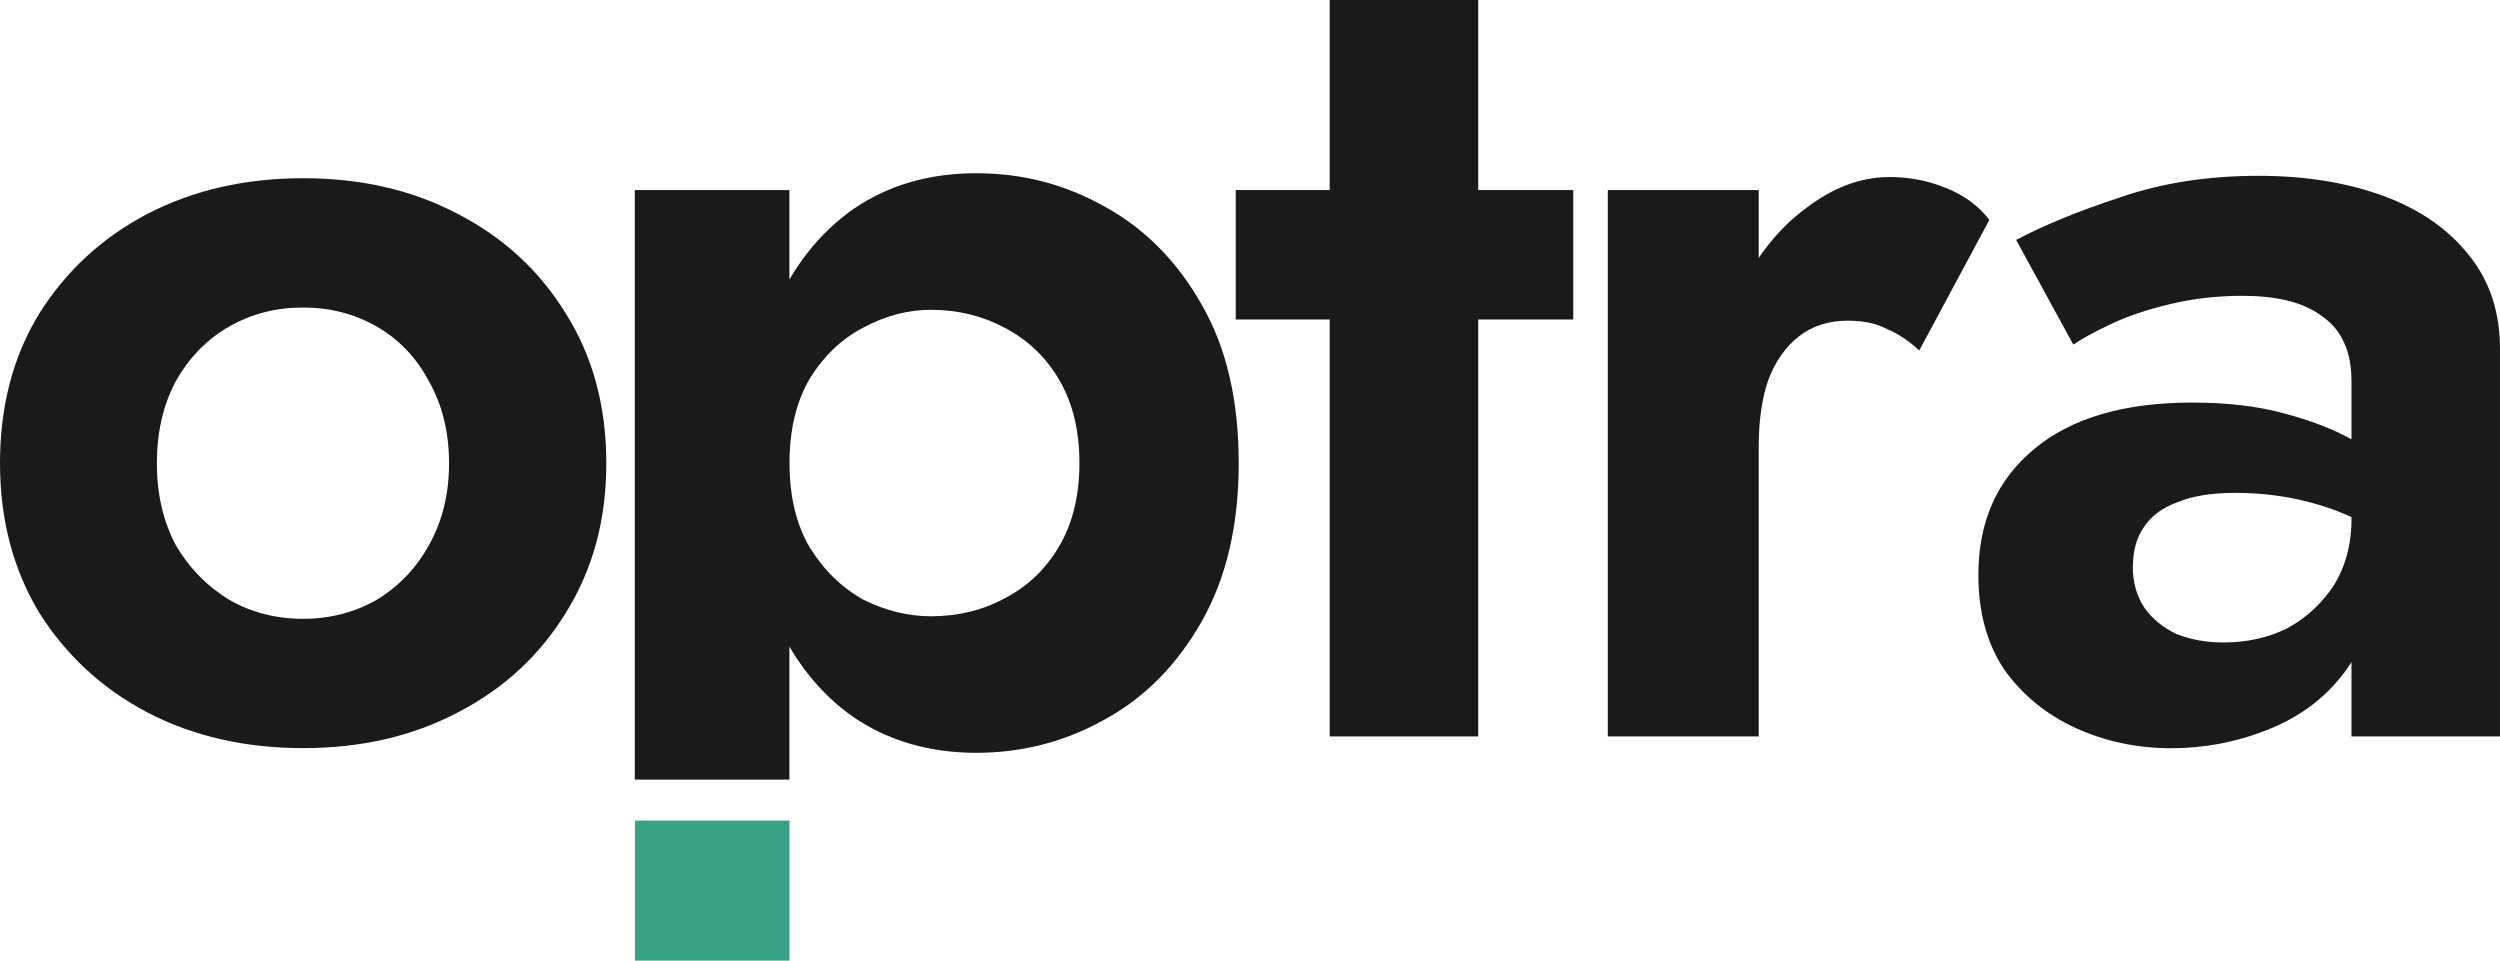
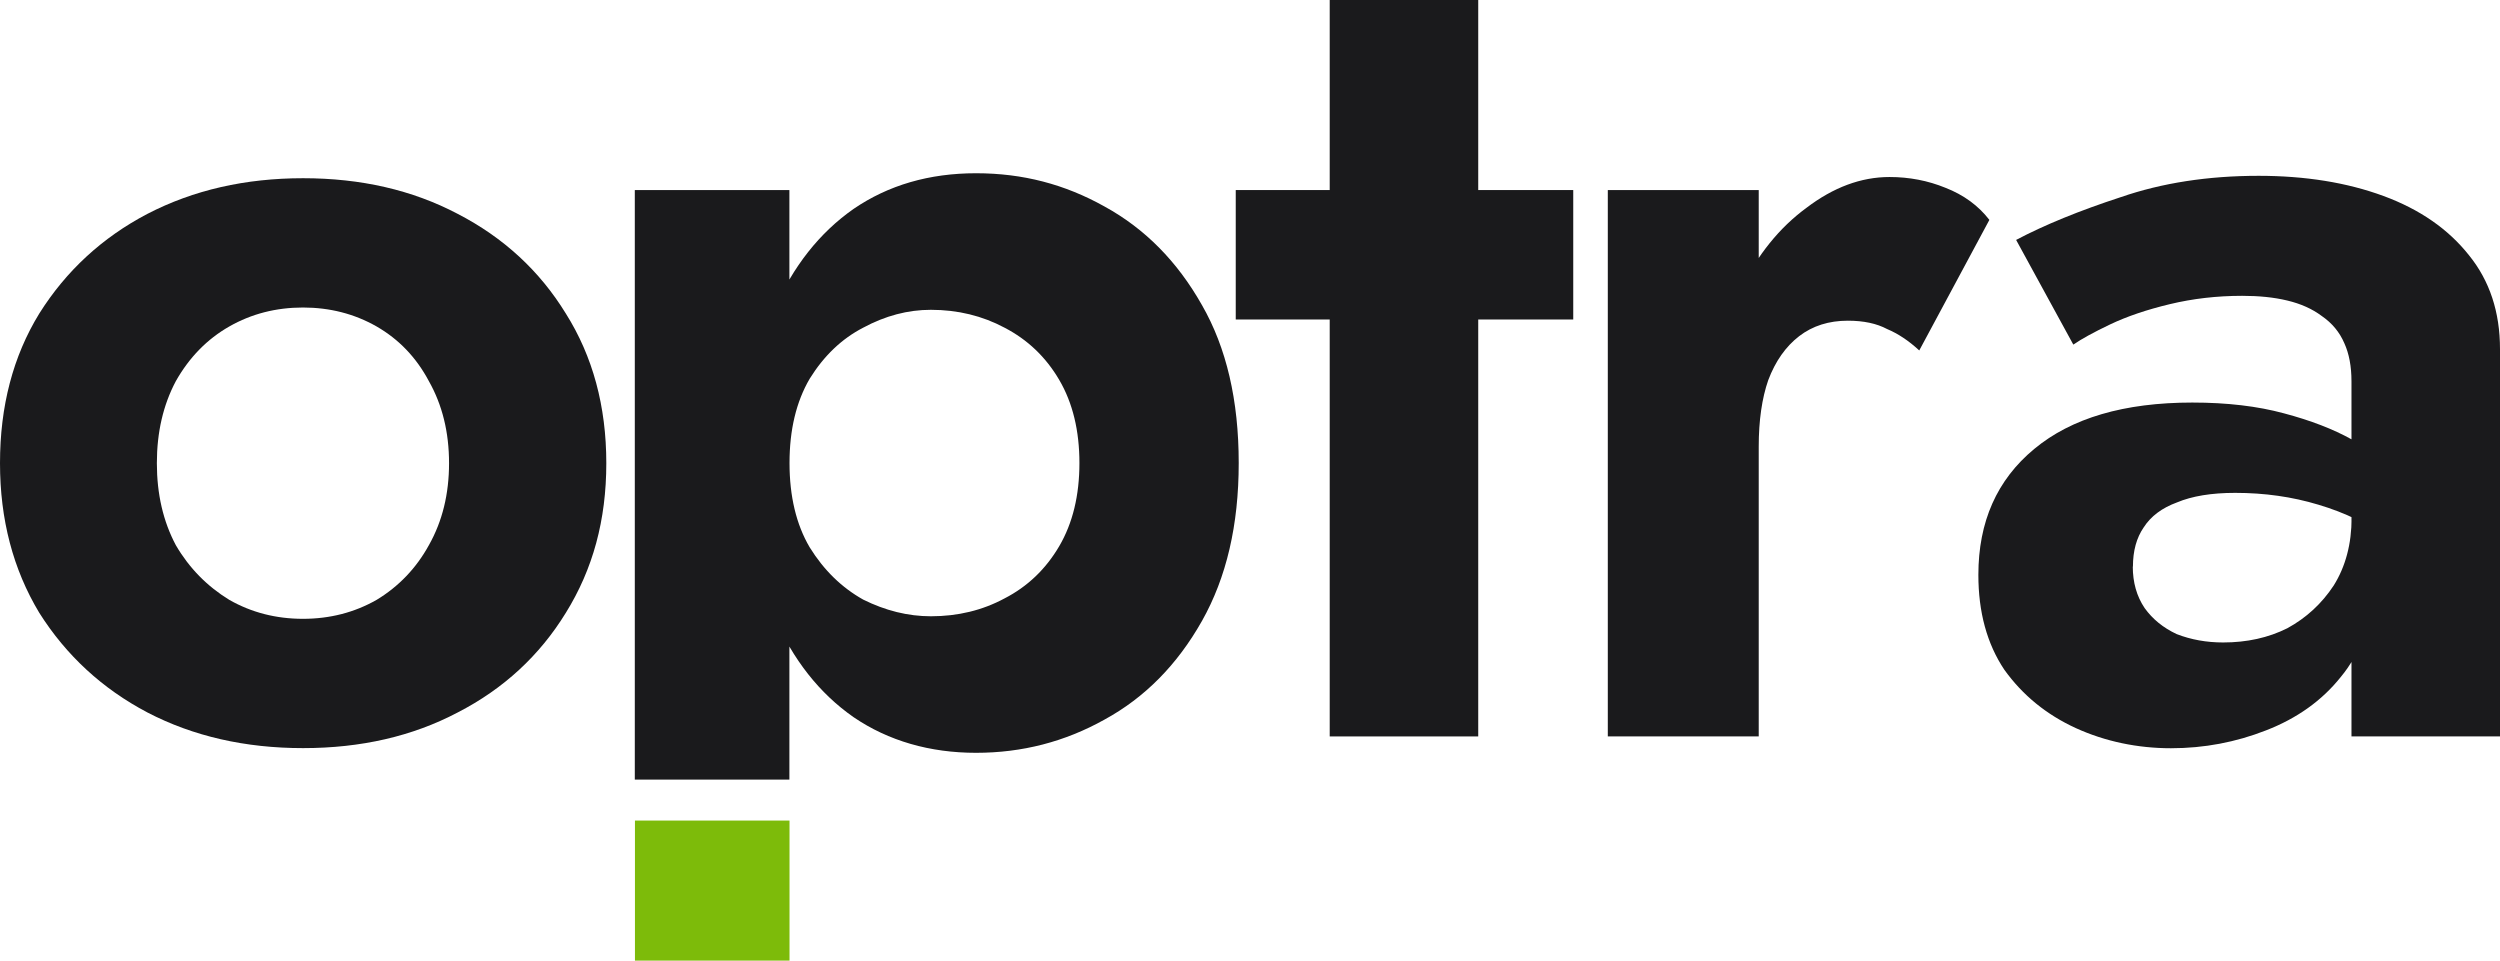
<svg xmlns="http://www.w3.org/2000/svg" viewBox="0 0 100.118 38.47" preserveAspectRatio="xMidYMid meet" role="img" aria-label="Optra" fill="none">
  <g id="Group">
    <path id="Vector" d="M0 18.549C0 16.266 0.522 14.269 1.572 12.558C2.648 10.846 4.096 9.511 5.905 8.564C7.746 7.611 9.823 7.137 12.138 7.137C14.453 7.137 16.519 7.611 18.328 8.564C20.169 9.516 21.611 10.846 22.661 12.558C23.738 14.269 24.281 16.266 24.281 18.549C24.281 20.831 23.743 22.796 22.661 24.54C21.611 26.251 20.169 27.586 18.328 28.533C16.519 29.486 14.458 29.96 12.138 29.96C9.818 29.96 7.74 29.486 5.905 28.533C4.096 27.581 2.654 26.251 1.572 24.54C0.522 22.796 0 20.799 0 18.549ZM6.282 18.549C6.282 19.787 6.535 20.879 7.041 21.832C7.579 22.753 8.295 23.479 9.183 24.023C10.071 24.529 11.056 24.782 12.133 24.782C13.209 24.782 14.194 24.529 15.082 24.023C15.97 23.485 16.67 22.753 17.176 21.832C17.714 20.879 17.983 19.787 17.983 18.549C17.983 17.311 17.714 16.218 17.176 15.265C16.67 14.312 15.97 13.586 15.082 13.074C14.194 12.568 13.209 12.315 12.133 12.315C11.056 12.315 10.071 12.568 9.183 13.074C8.295 13.58 7.579 14.312 7.041 15.265C6.535 16.218 6.282 17.311 6.282 18.549Z" fill="#1A1A1C" />
    <path id="Vector_2" d="M31.613 31.22H25.422V7.611H31.613V31.22ZM49.607 18.549C49.607 21.025 49.117 23.129 48.132 24.873C47.147 26.617 45.85 27.936 44.23 28.819C42.642 29.707 40.93 30.148 39.089 30.148C37.248 30.148 35.585 29.675 34.185 28.722C32.818 27.769 31.758 26.424 30.999 24.68C30.267 22.936 29.906 20.89 29.906 18.543C29.906 16.197 30.272 14.119 30.999 12.407C31.758 10.663 32.824 9.317 34.185 8.365C35.58 7.412 37.216 6.938 39.089 6.938C40.962 6.938 42.642 7.38 44.23 8.268C45.85 9.156 47.147 10.469 48.132 12.213C49.117 13.925 49.607 16.035 49.607 18.538V18.549ZM43.228 18.549C43.228 17.246 42.959 16.137 42.421 15.217C41.883 14.296 41.151 13.602 40.23 13.123C39.342 12.649 38.357 12.407 37.28 12.407C36.36 12.407 35.456 12.644 34.568 13.123C33.712 13.564 32.996 14.248 32.425 15.168C31.887 16.089 31.618 17.214 31.618 18.543C31.618 19.873 31.887 21.003 32.425 21.918C32.996 22.839 33.712 23.533 34.568 24.012C35.456 24.454 36.36 24.68 37.28 24.68C38.357 24.68 39.342 24.443 40.23 23.964C41.151 23.49 41.883 22.79 42.421 21.87C42.959 20.95 43.228 19.841 43.228 18.538V18.549Z" fill="#1A1A1C" />
    <path id="Vector_3" d="M49.488 7.611H63.004V12.795H49.488V7.611ZM53.251 0H59.199V29.492H53.251V0Z" fill="#1A1A1C" />
    <path id="Vector_4" d="M70.432 7.611V29.492H64.388V7.611H70.432ZM76.859 14.033C76.445 13.65 76.019 13.365 75.573 13.177C75.158 12.956 74.636 12.843 74.001 12.843C73.242 12.843 72.591 13.048 72.052 13.462C71.514 13.877 71.1 14.463 70.814 15.222C70.561 15.949 70.432 16.837 70.432 17.887L68.721 16.175C68.721 14.431 69.054 12.892 69.722 11.562C70.389 10.2 71.261 9.118 72.338 8.327C73.42 7.503 74.529 7.089 75.67 7.089C76.461 7.089 77.209 7.234 77.909 7.52C78.641 7.805 79.228 8.235 79.669 8.806L76.859 14.038V14.033Z" fill="#1A1A1C" />
    <path id="Vector_5" d="M85.412 22.688C85.412 23.323 85.568 23.878 85.886 24.351C86.204 24.793 86.629 25.142 87.172 25.395C87.743 25.616 88.362 25.729 89.029 25.729C89.982 25.729 90.838 25.541 91.602 25.159C92.361 24.744 92.98 24.174 93.459 23.447C93.933 22.688 94.175 21.784 94.175 20.734L94.934 23.587C94.934 24.981 94.536 26.154 93.745 27.107C92.986 28.06 91.985 28.77 90.747 29.25C89.541 29.723 88.27 29.965 86.941 29.965C85.612 29.965 84.309 29.696 83.13 29.158C81.957 28.62 81.004 27.845 80.272 26.827C79.572 25.783 79.228 24.513 79.228 23.022C79.228 20.896 79.97 19.216 81.467 17.978C82.958 16.74 85.068 16.121 87.797 16.121C89.191 16.121 90.413 16.267 91.463 16.552C92.539 16.837 93.443 17.187 94.175 17.596C94.907 18.011 95.43 18.403 95.747 18.786V21.638C94.891 21.003 93.922 20.53 92.846 20.212C91.796 19.894 90.687 19.738 89.514 19.738C88.561 19.738 87.786 19.867 87.183 20.12C86.58 20.341 86.134 20.675 85.848 21.122C85.563 21.536 85.418 22.058 85.418 22.693L85.412 22.688ZM83.028 13.796L80.74 9.608C81.881 9.005 83.281 8.435 84.928 7.896C86.58 7.326 88.421 7.041 90.451 7.041C92.324 7.041 93.987 7.31 95.451 7.848C96.91 8.386 98.051 9.178 98.88 10.227C99.703 11.245 100.118 12.493 100.118 13.984V29.492H94.17V15.271C94.17 14.668 94.073 14.162 93.885 13.747C93.696 13.306 93.395 12.94 92.98 12.655C92.598 12.369 92.141 12.165 91.602 12.036C91.064 11.906 90.461 11.847 89.794 11.847C88.776 11.847 87.813 11.96 86.893 12.181C85.972 12.402 85.181 12.671 84.513 12.988C83.846 13.306 83.356 13.575 83.039 13.796H83.028Z" fill="#1A1A1C" />
-     <path id="Vector_6" d="M31.618 32.861H25.428V38.47H31.618V32.861Z" fill="#39A185" />
+     <path id="Vector_6" d="M31.618 32.861H25.428V38.47H31.618V32.861Z" fill="#7DBB0A" />
  </g>
</svg>
